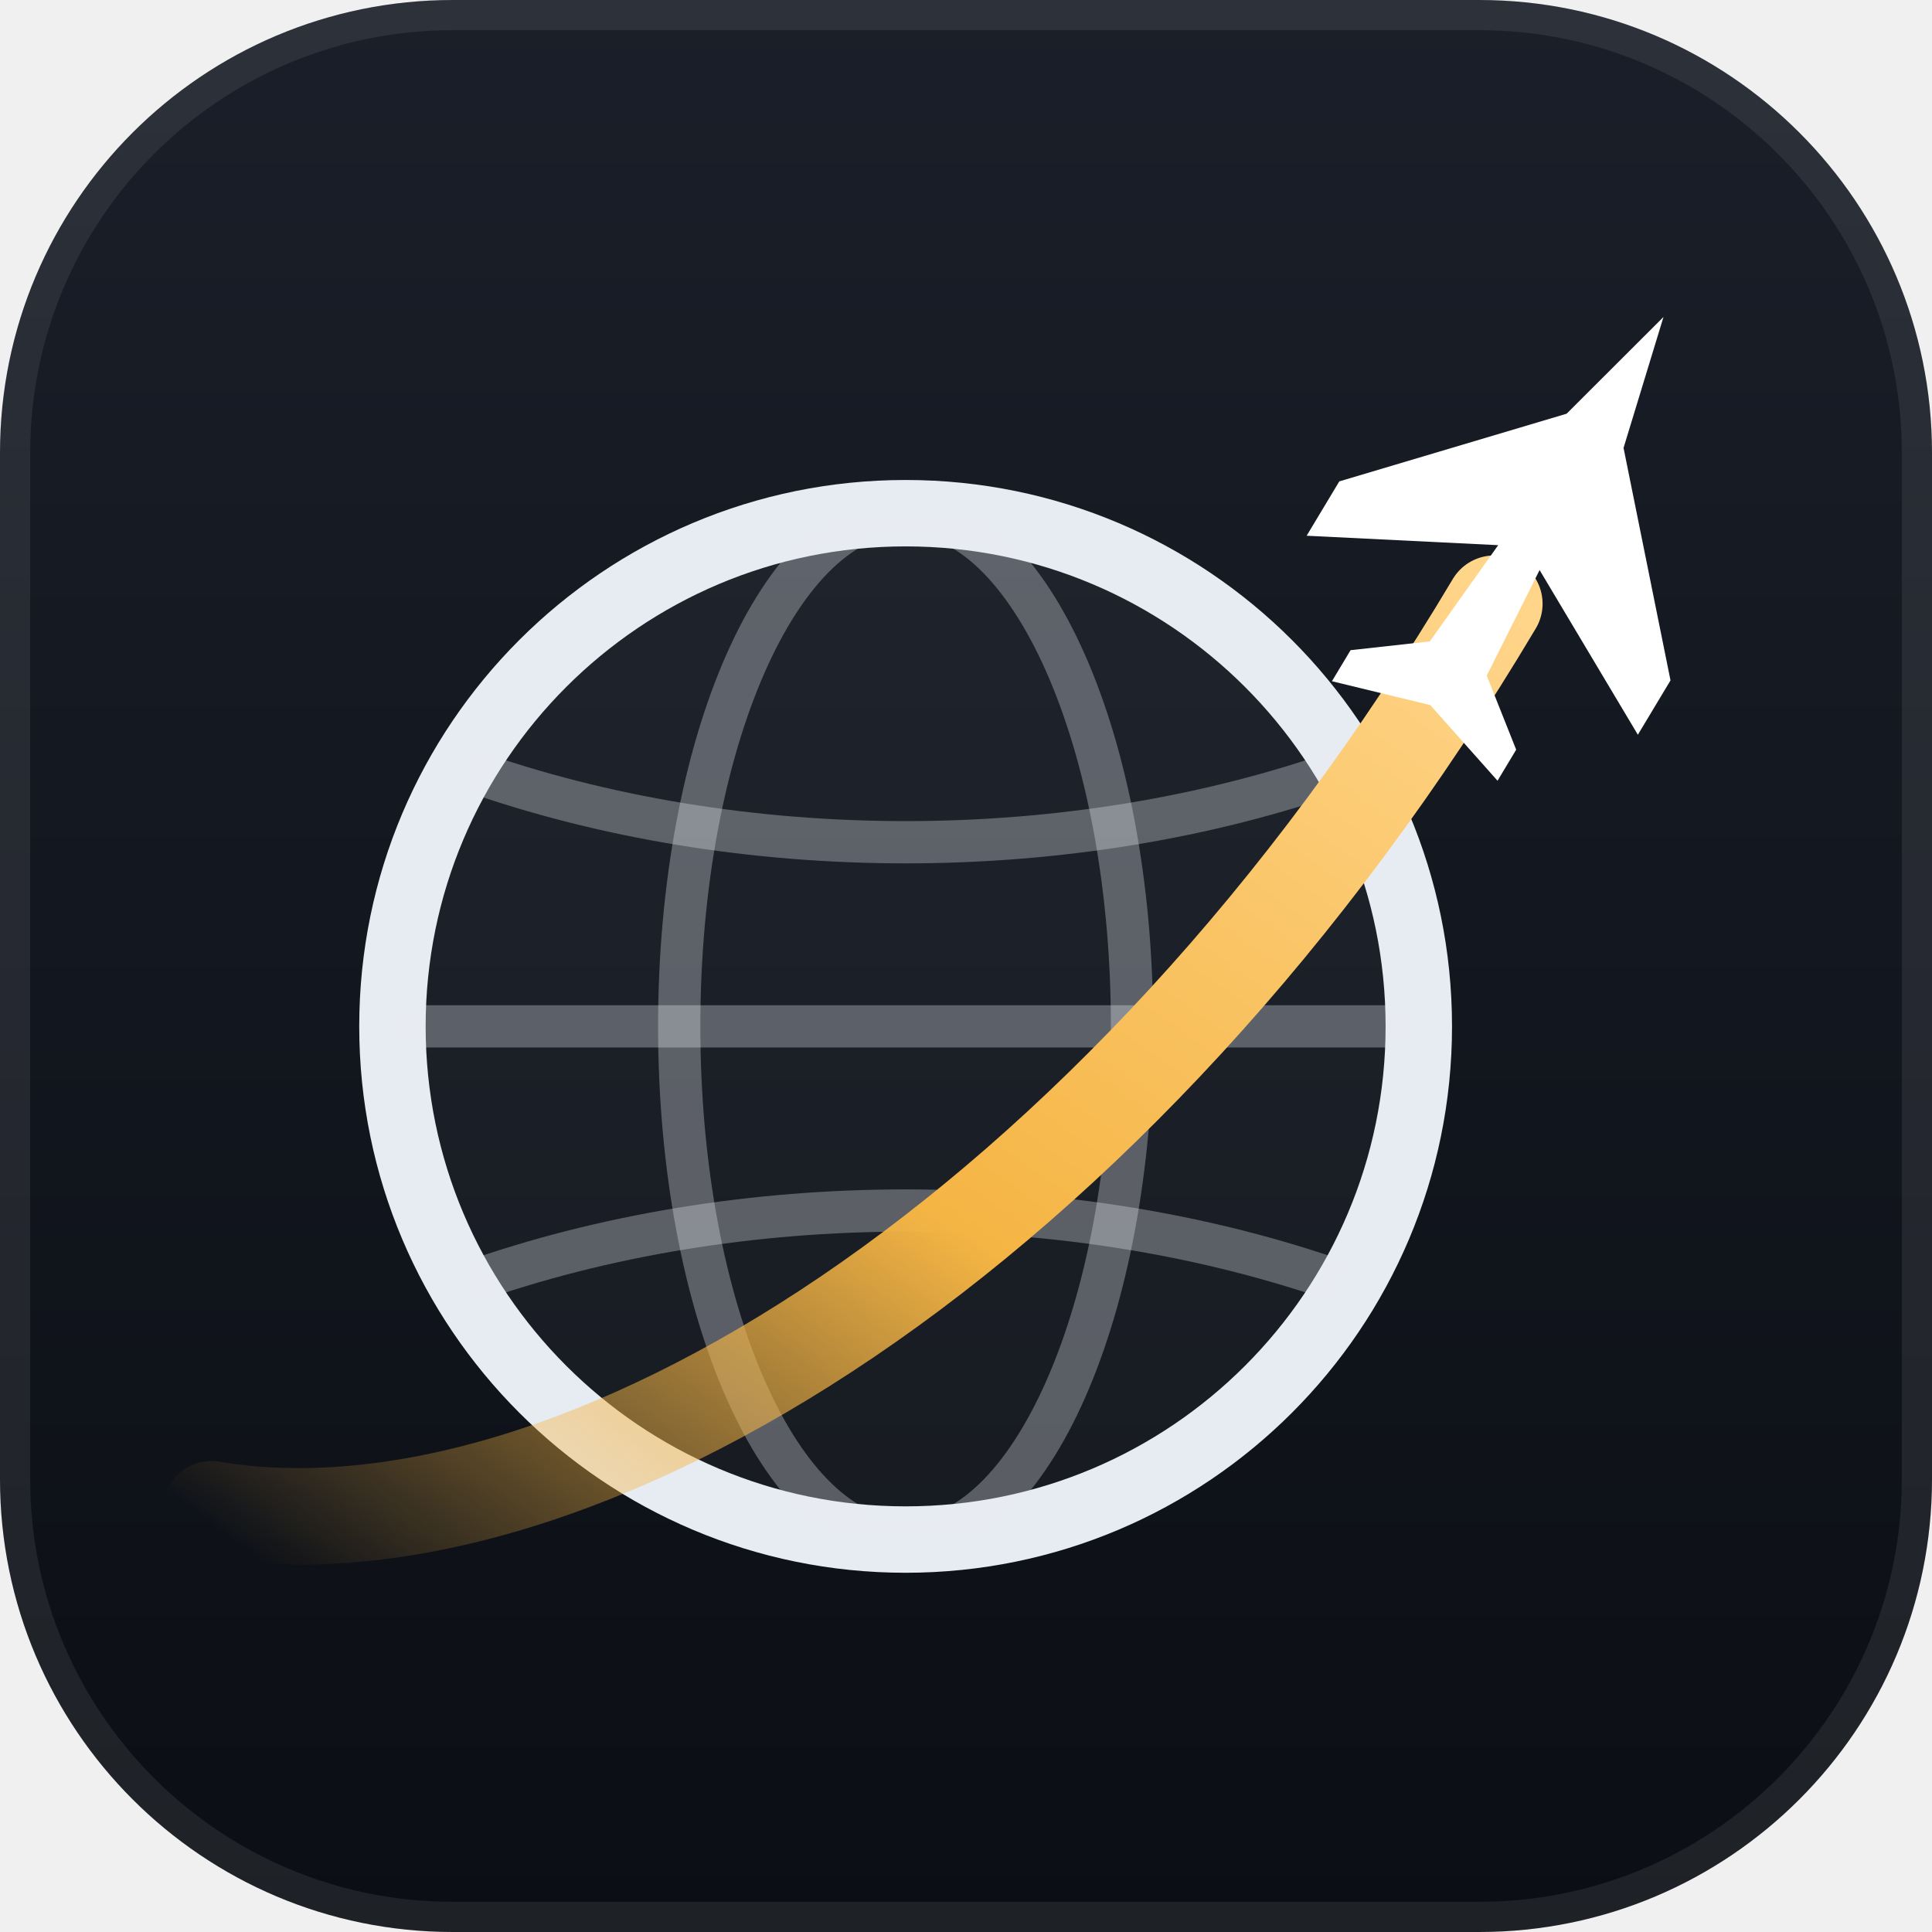
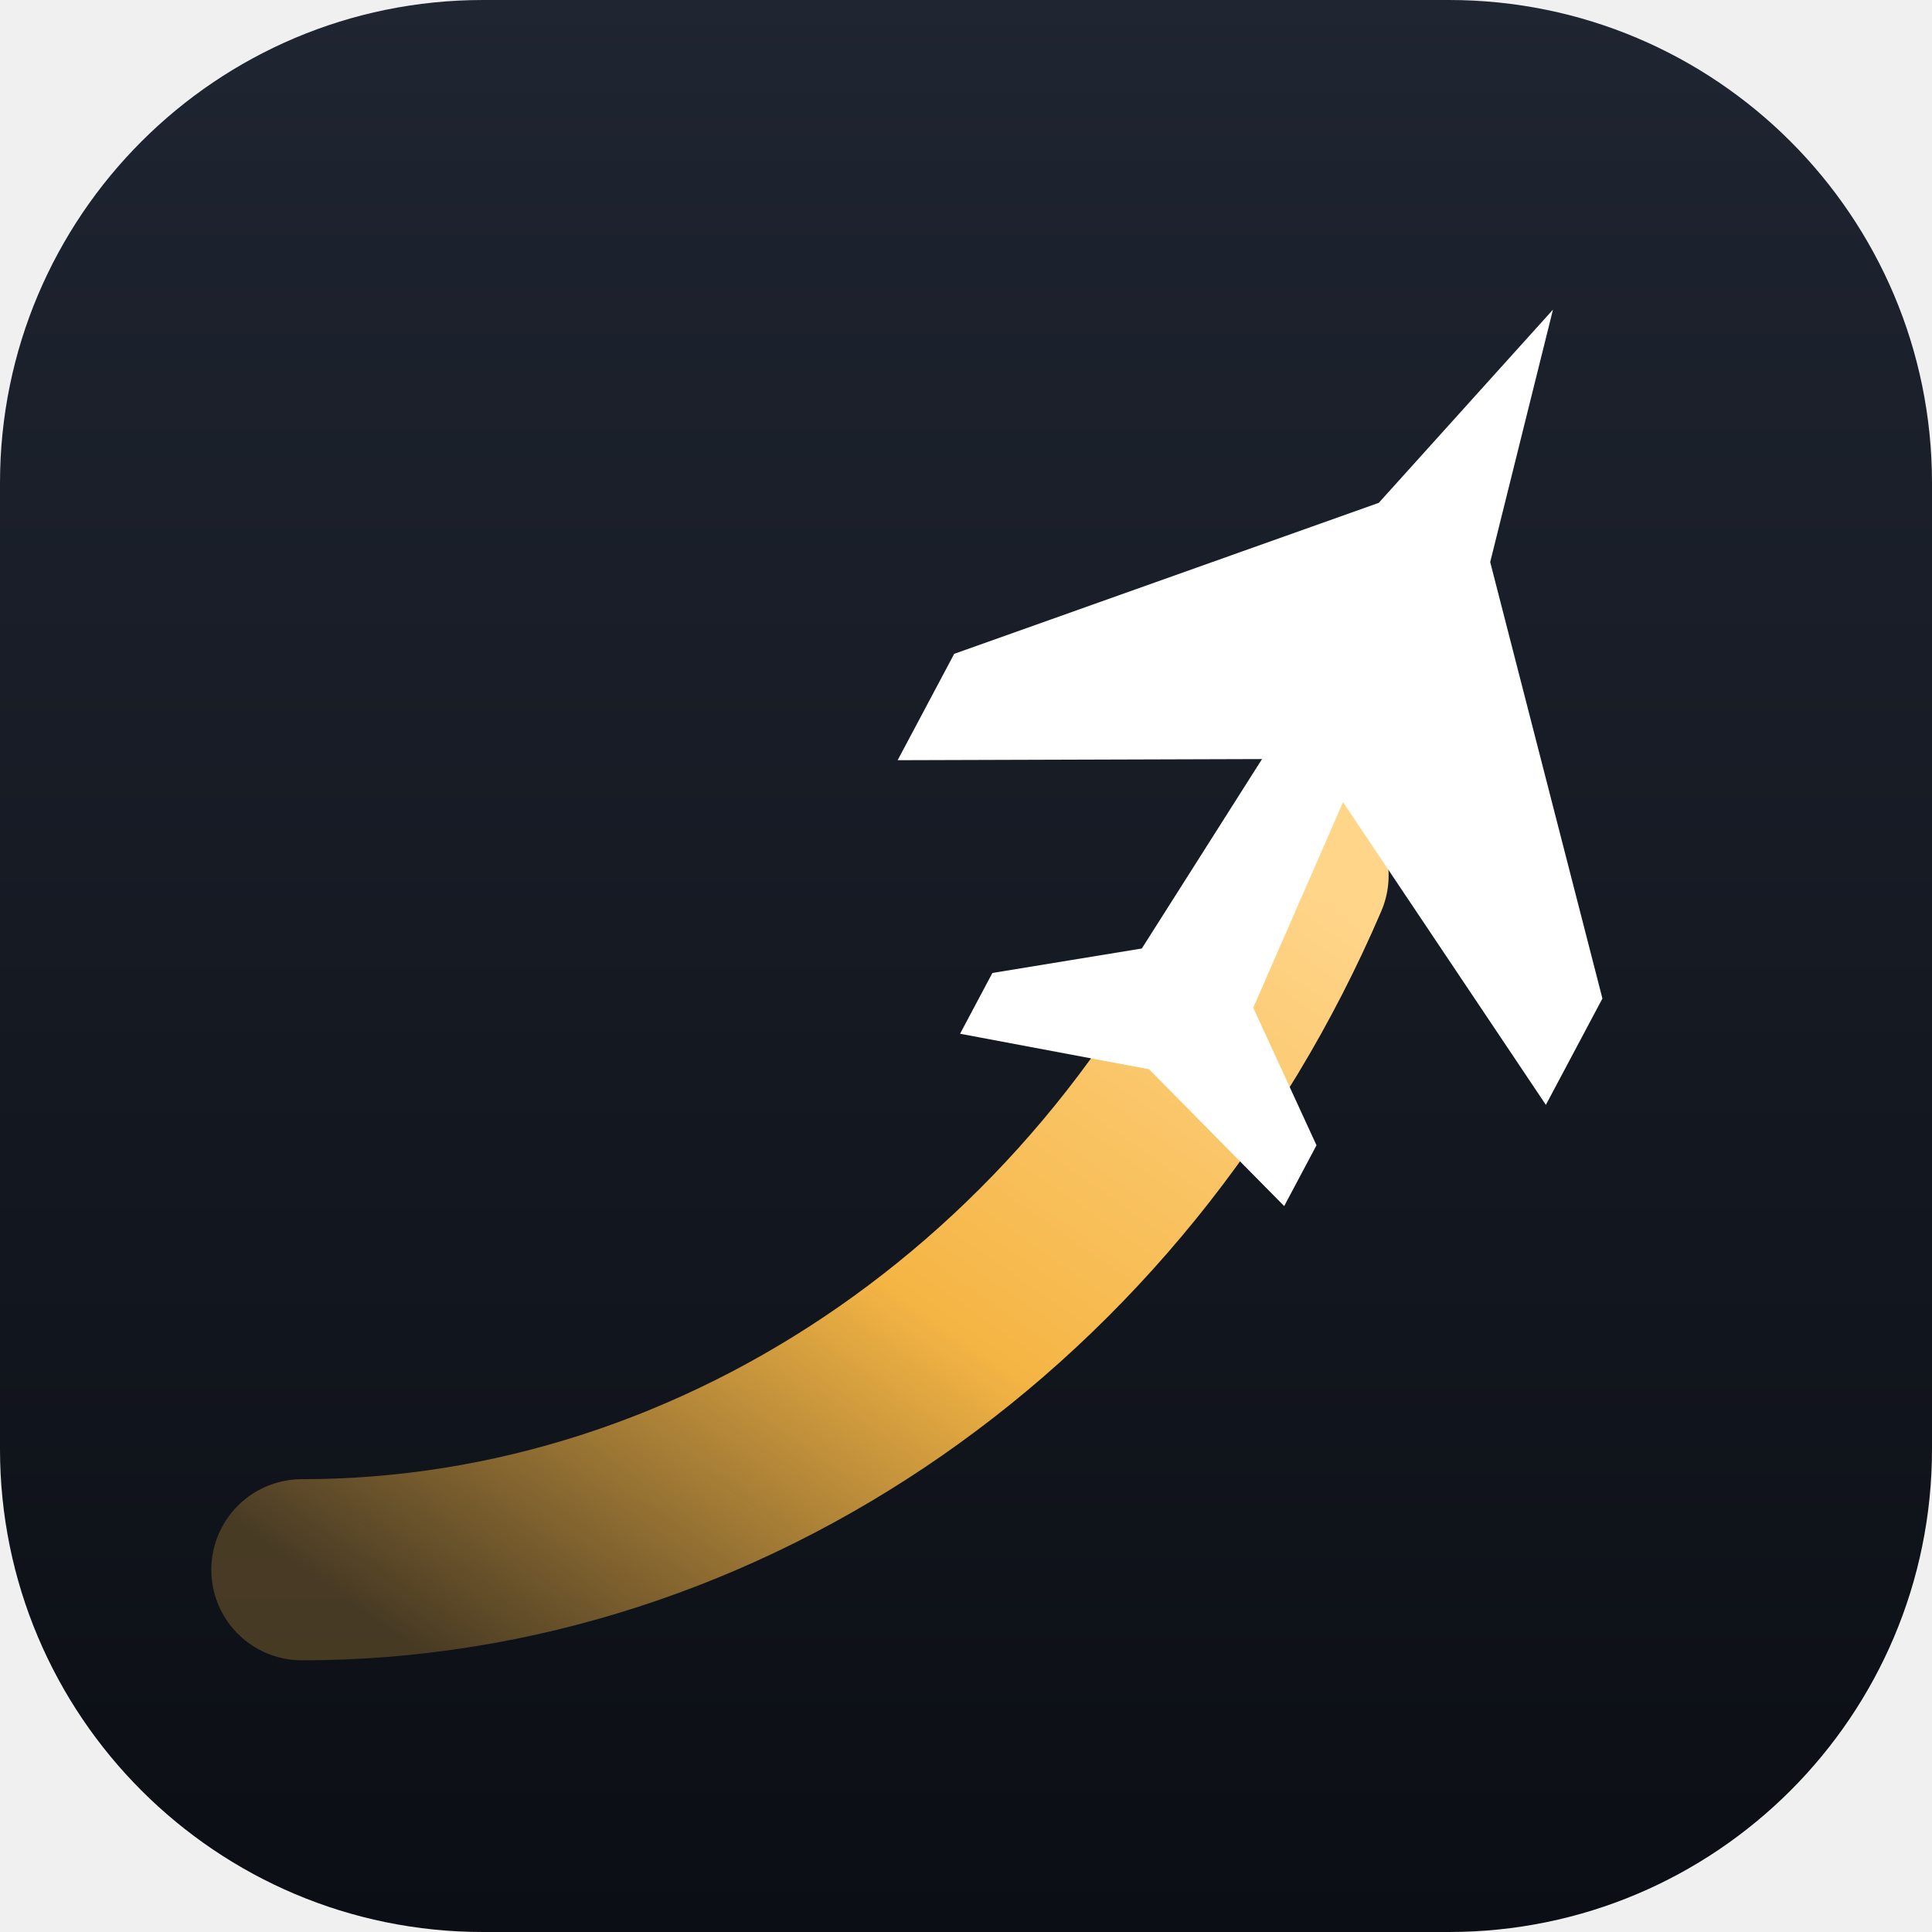
- <svg xmlns="http://www.w3.org/2000/svg" viewBox="0 0 64 64" role="img" aria-label="Stratus">
+ <svg xmlns="http://www.w3.org/2000/svg" viewBox="0 0 32 32" role="img" aria-label="Stratus">
  <defs>
    <linearGradient id="bg" x1="0" y1="0" x2="0" y2="1">
-       <stop offset="0" stop-color="#1A1F29" />
+       <stop offset="0" stop-color="#1F2531" />
      <stop offset="1" stop-color="#0B0E14" />
    </linearGradient>
-     <linearGradient id="route" x1="0" y1="1" x2="1" y2="0">
-       <stop offset="0" stop-color="#F5B544" stop-opacity="0" />
-       <stop offset=".45" stop-color="#F5B544" />
+     <linearGradient id="arc" x1="0" y1="1" x2="1" y2="0">
+       <stop offset="0" stop-color="#F5B544" stop-opacity=".25" />
+       <stop offset=".5" stop-color="#F5B544" />
      <stop offset="1" stop-color="#FFD58A" />
    </linearGradient>
-     <clipPath id="globe">
-       <circle cx="30" cy="34" r="17" />
-     </clipPath>
  </defs>
-   <rect width="64" height="64" rx="15" fill="url(#bg)" />
-   <rect x=".5" y=".5" width="63" height="63" rx="14.5" fill="none" stroke="#FFFFFF" stroke-opacity=".08" />
-   <circle cx="30" cy="34" r="17" fill="#FFFFFF" fill-opacity=".04" stroke="#E7EBF2" stroke-width="2.2" />
-   <g clip-path="url(#globe)" fill="none" stroke="#E7EBF2" stroke-opacity=".32" stroke-width="1.4">
-     <ellipse cx="30" cy="34" rx="7.5" ry="17" />
-     <path d="M13 34h34" />
-     <path d="M15.5 25.5c9 3.2 20 3.2 29 0M15.5 42.5c9-3.2 20-3.2 29 0" />
-   </g>
-   <path d="M7 50C19 52 37 41 49.5 20" fill="none" stroke="url(#route)" stroke-width="3.2" stroke-linecap="round" />
-   <g transform="translate(51.5 16.5) rotate(-59)">
+   <rect width="32" height="32" rx="8" fill="url(#bg)" />
+   <path d="M5 26C12 26 18.5 21.5 21.5 14.5" fill="none" stroke="url(#arc)" stroke-width="3" stroke-linecap="round" />
+   <g transform="translate(22.6 11) rotate(-62) scale(.95)">
    <path d="M7 0 2.6-1.1-3.2-6.4h-2.1l3 5.6-3.9-.3-1.6-2.1H-9l1 3.2-1 3.2h1.2l1.6-2.1 3.9-.3-3 5.6h2.1L2.6 1.1Z" fill="#FFFFFF" />
  </g>
</svg>
